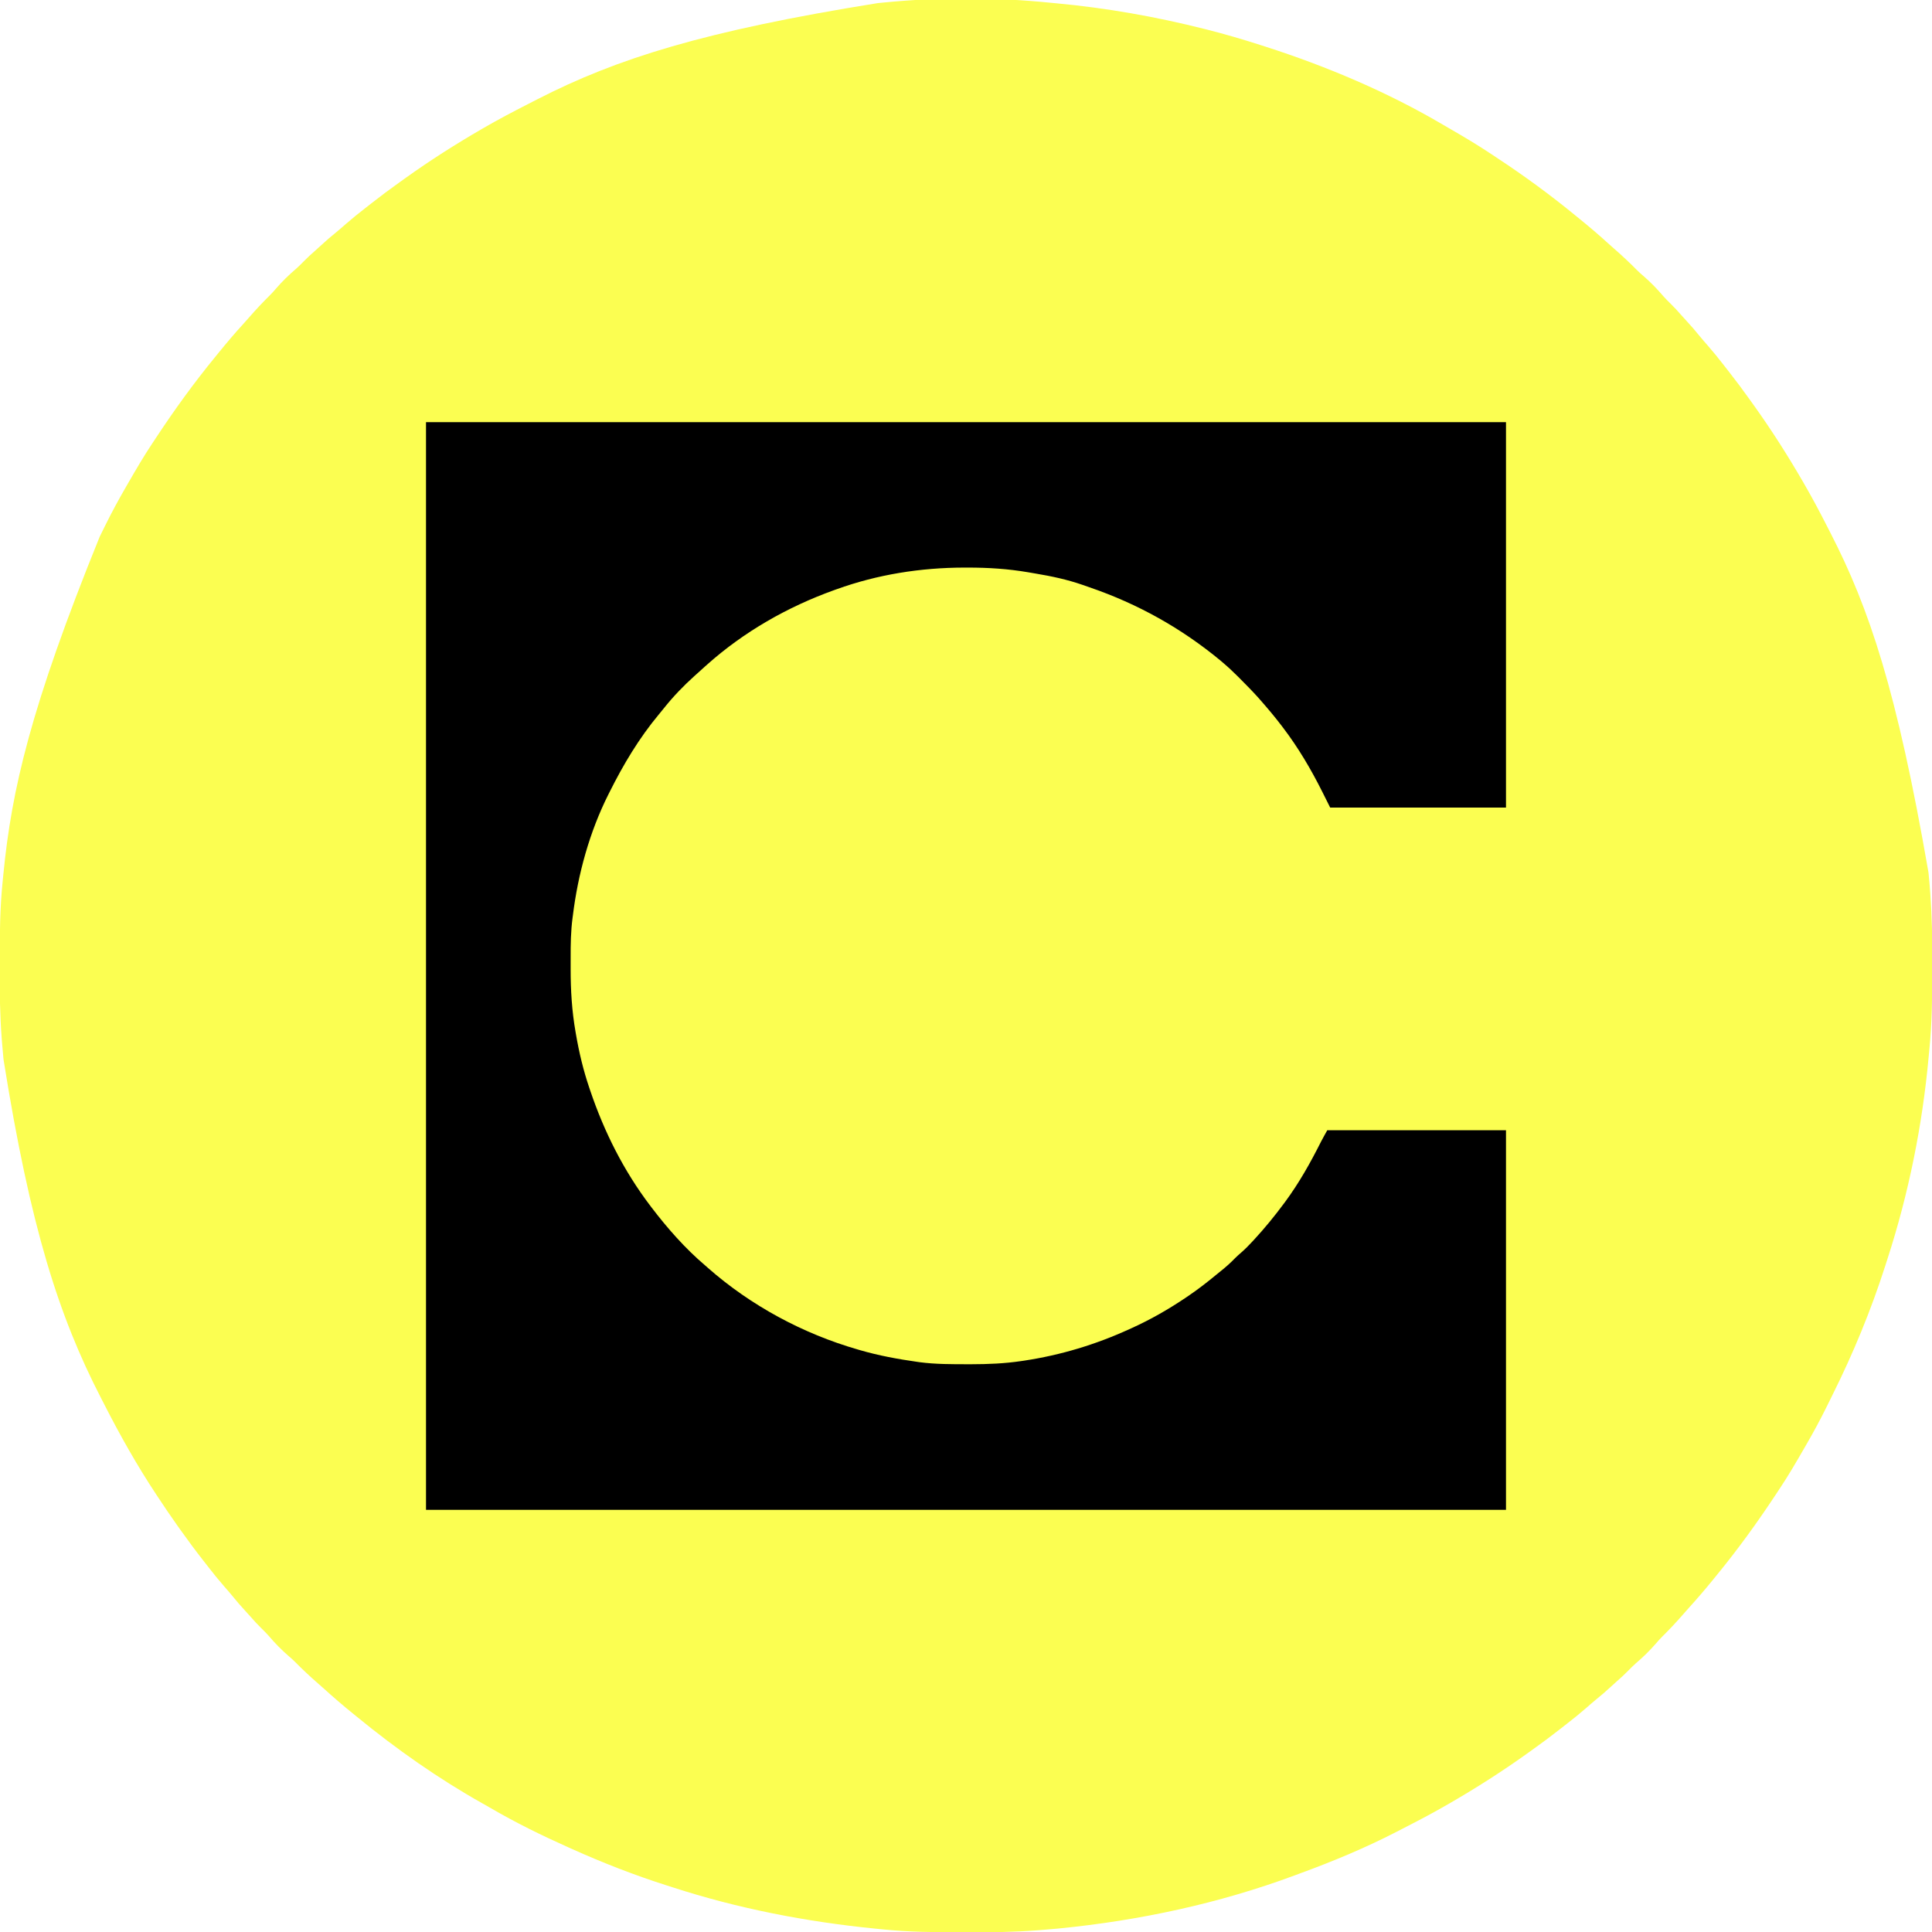
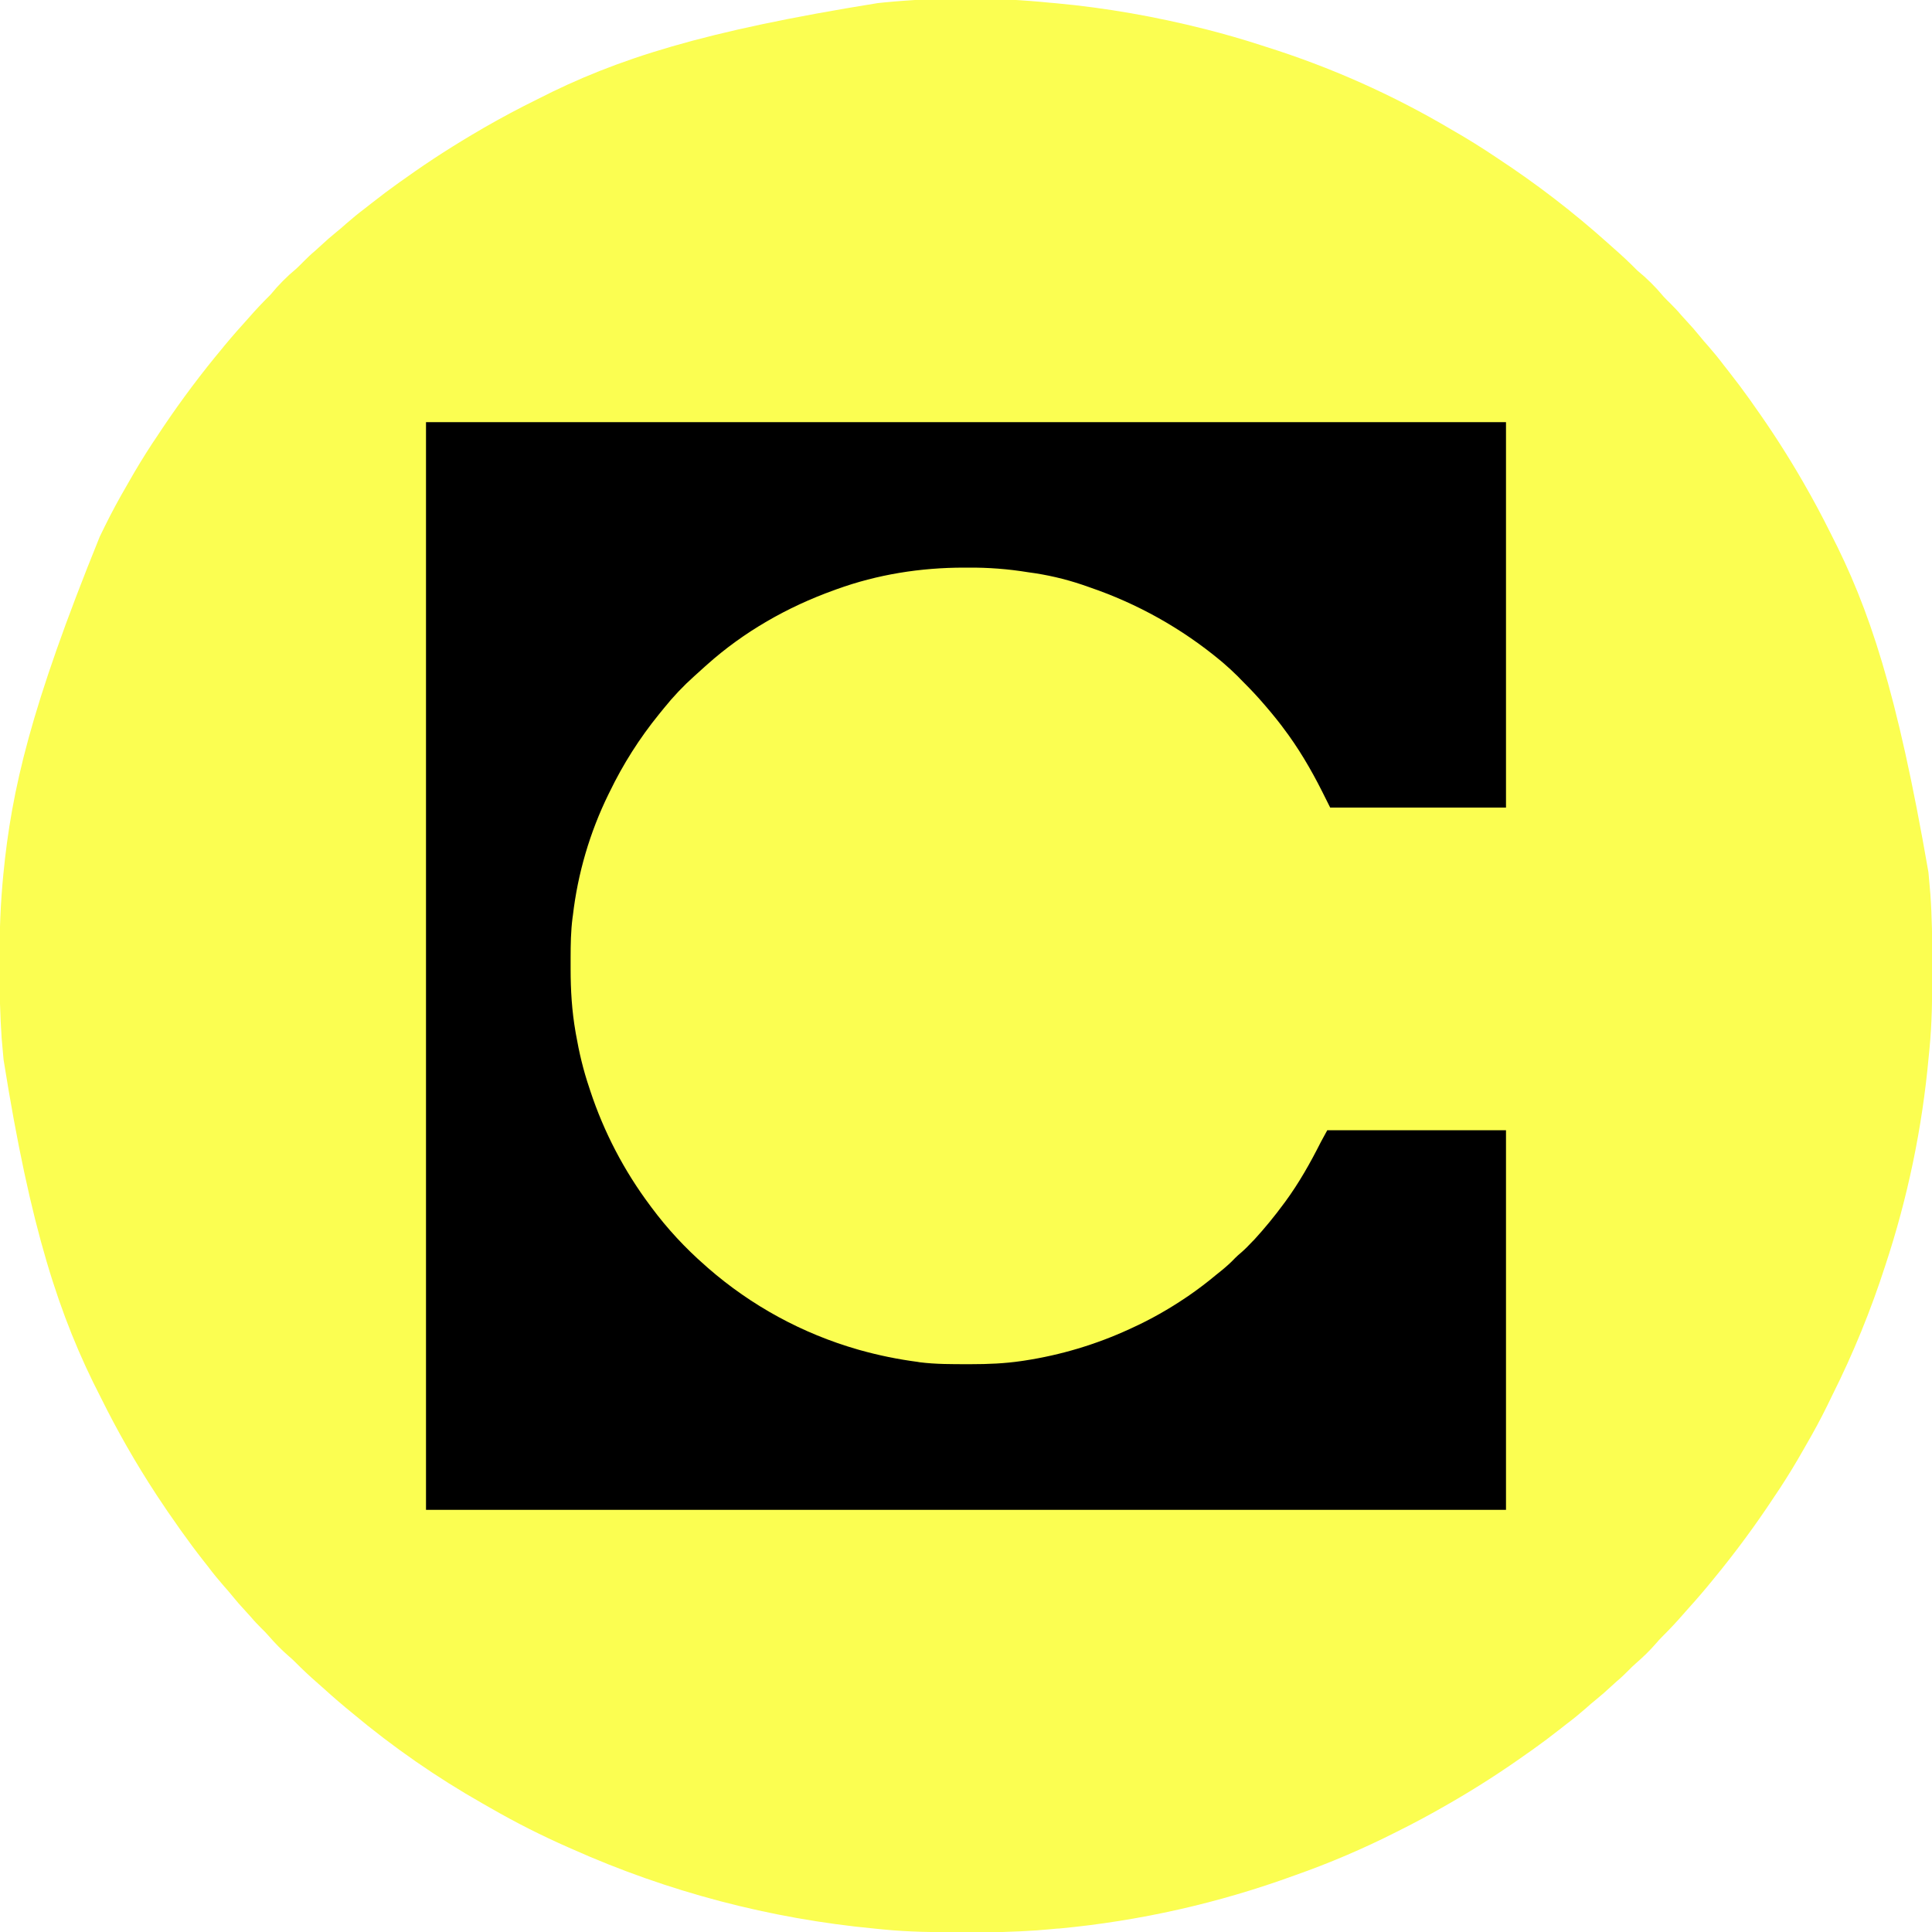
<svg xmlns="http://www.w3.org/2000/svg" width="2000" height="2000">
-   <path fill="#FBFE51" d="M1086.71 2.772c2.335.232 4.67.45 7.005.666C1145.463 8.235 1196.621 17.302 1247 30l2.072.521C1268.254 35.362 1287.174 40.927 1306 47l3.933 1.261c63.614 20.45 126.595 47.077 184.2 81.053 2.699 1.587 5.407 3.156 8.119 4.72 14.075 8.117 27.972 16.428 41.488 25.457 2.254 1.505 4.515 2.996 6.78 4.486 27.54 18.163 54.13 37.633 79.655 58.53 1.607 1.315 3.218 2.625 4.829 3.934 10.065 8.19 19.964 16.525 29.523 25.301a310.845 310.845 0 0 0 6.348 5.633A433.383 433.383 0 0 1 1694.969 280c1.888 1.86 3.827 3.594 5.844 5.313 7.68 6.605 14.789 13.916 21.347 21.628 2.345 2.624 4.837 5.089 7.34 7.559 3.704 3.66 7.253 7.39 10.633 11.352 1.895 2.18 3.847 4.302 5.812 6.419a294.828 294.828 0 0 1 13.618 15.76c2.866 3.492 5.835 6.884 8.812 10.282 5.61 6.428 10.94 13.026 16.149 19.781a946.887 946.887 0 0 0 4.816 6.152 766.49 766.49 0 0 1 22.112 29.578 1804.13 1804.13 0 0 0 4.466 6.242c17.98 25.147 34.583 51.195 50.082 77.934l1.613 2.78c8.287 14.339 16.063 28.913 23.578 43.67 1.211 2.376 2.425 4.752 3.645 7.124 40.31 78.445 68.833 163.321 101.477 351.364l.228 2.208c.572 5.612 1.037 11.23 1.459 16.854l.261 3.45c1.73 23.665 2.103 47.27 2.057 70.993-.006 2.914-.008 5.829-.01 8.743-.03 27.266-.355 54.392-3.083 81.544a810.017 810.017 0 0 0-.647 6.889c-6.478 71.287-20.78 142.245-42.911 210.325-.672 2.073-1.338 4.148-2.001 6.223-14.754 46.085-33.218 90.85-54.827 134.14a1410.219 1410.219 0 0 0-5.269 10.7c-7.019 14.305-14.565 28.22-22.57 41.993l-2.05 3.547c-7.881 13.64-15.787 27.243-24.543 40.345a1396.36 1396.36 0 0 0-4.696 7.096c-18.751 28.385-38.67 55.868-60.223 82.192-1.302 1.593-2.599 3.19-3.894 4.789a712.636 712.636 0 0 1-25.594 29.816c-1.796 1.99-3.56 4-5.312 6.028-7.27 8.332-14.813 16.394-22.688 24.156-1.86 1.888-3.594 3.827-5.312 5.844-6.606 7.68-13.917 14.789-21.63 21.347-2.623 2.345-5.088 4.837-7.558 7.34-3.66 3.704-7.39 7.253-11.352 10.633-2.18 1.895-4.302 3.847-6.419 5.812a294.828 294.828 0 0 1-15.76 13.618c-3.492 2.866-6.884 5.835-10.281 8.812-6.429 5.61-13.027 10.94-19.782 16.149a946.887 946.887 0 0 0-6.152 4.816 766.49 766.49 0 0 1-29.578 22.112 1804.128 1804.128 0 0 0-6.242 4.466c-25.147 17.98-51.195 34.583-77.934 50.082l-2.78 1.613c-14.353 8.295-28.942 16.075-43.713 23.595-3.456 1.766-6.9 3.553-10.343 5.343-32.032 16.494-65.41 30.348-99.225 42.737-1.904.7-3.805 1.406-5.706 2.114-78.228 29.076-160.763 46.722-243.733 54.91l-2.294.23c-5.73.56-11.465 1.025-17.206 1.458l-3.371.261c-23.335 1.758-46.607 2.103-70.002 2.057-2.922-.006-5.844-.008-8.766-.011-27.198-.035-54.287-.263-81.368-3.05a1934.77 1934.77 0 0 0-7.911-.793c-71.129-7.107-141.495-20.698-209.542-42.804-2.04-.66-4.083-1.312-6.127-1.962-33.376-10.622-65.97-23.344-97.913-37.698-1.052-.47-2.105-.938-3.189-1.421-27.687-12.374-55.093-25.79-81.277-41.107a578.664 578.664 0 0 0-7.745-4.406c-45.843-25.741-89.312-56.29-129.969-89.578-1.593-1.302-3.19-2.599-4.789-3.894A712.636 712.636 0 0 1 335.215 1748c-1.99-1.796-4-3.56-6.027-5.312-8.333-7.27-16.395-14.813-24.157-22.688-1.888-1.86-3.827-3.594-5.843-5.312-7.68-6.606-14.79-13.917-21.348-21.63-2.345-2.623-4.837-5.088-7.34-7.558-3.704-3.66-7.253-7.39-10.633-11.352-1.895-2.18-3.847-4.302-5.812-6.419a294.828 294.828 0 0 1-13.617-15.76c-2.867-3.492-5.836-6.884-8.813-10.281-5.61-6.429-10.94-13.027-16.149-19.782a946.887 946.887 0 0 0-4.816-6.152c-8.168-10.39-16.002-20.983-23.66-31.754l-3.059-4.277c-7.198-10.099-14.126-20.363-20.941-30.723l-1.321-1.995c-19.933-30.12-37.6-61.541-53.997-93.708-1.1-2.156-2.204-4.31-3.313-6.461-43.14-83.683-72.946-175.67-100.681-349.836l-.23-2.222C2.894 1089.191 2.429 1083.6 2 1078l-.261-3.333c-1.797-23.654-2.102-47.252-2.057-70.967.006-2.994.008-5.988.011-8.982.035-27.493.222-54.881 3.054-82.255.267-2.597.52-5.194.773-7.792 8.528-86.848 27.964-172.214 99.641-348.979a1410.22 1410.22 0 0 0 5.269-10.7c7.019-14.304 14.565-28.218 22.57-41.992l2.05-3.547c7.881-13.64 15.787-27.243 24.543-40.345a1396.36 1396.36 0 0 0 4.696-7.096c18.75-28.384 38.668-55.864 60.218-82.187a1959.43 1959.43 0 0 0 3.934-4.829c8.19-10.065 16.525-19.964 25.301-29.523a310.845 310.845 0 0 0 5.633-6.348A433.383 433.383 0 0 1 280 305.031c1.86-1.888 3.594-3.827 5.313-5.843 6.605-7.68 13.916-14.79 21.628-21.348 2.624-2.345 5.089-4.837 7.559-7.34 3.66-3.704 7.39-7.253 11.352-10.633 2.18-1.895 4.302-3.847 6.419-5.812a294.828 294.828 0 0 1 15.76-13.617c3.492-2.867 6.884-5.836 10.282-8.813 6.428-5.61 13.026-10.94 19.781-16.149a946.887 946.887 0 0 0 6.152-4.816 766.49 766.49 0 0 1 29.578-22.112c2.085-1.483 4.164-2.974 6.242-4.466C445.214 166.102 471.263 149.504 498 134l2.749-1.597c14.986-8.678 30.263-16.74 45.693-24.59 3.335-1.7 6.661-3.411 9.988-5.125C638.398 60.744 728.184 32.15 908.695 3.213c2.284-.211 4.567-.437 6.85-.666 56.092-5.546 115.089-5.42 171.166.225Z" />
-   <path d="M441 437h1118v399h-182l-8-16c-11.78-23.527-25.029-46.055-41-67l-1.432-1.887c-6.852-8.99-14.101-17.629-21.568-26.113l-2.5-2.844c-6.02-6.697-12.333-13.09-18.688-19.468l-2.556-2.571c-4.924-4.911-9.951-9.62-15.256-14.117l-2.484-2.125c-40.636-33.63-85.697-58.765-135.548-75.856a702.272 702.272 0 0 1-7.366-2.578c-15.776-5.492-32.075-8.96-48.53-11.7-2.574-.429-5.145-.874-7.717-1.321-20.878-3.575-41.36-4.866-62.543-4.857h-3.778C952.992 587.66 908.478 594.68 866 610l-2.747.98C815.34 628.207 770.035 654.03 732 688l-2.625 2.324A917.047 917.047 0 0 0 722 697l-2.977 2.66c-11.441 10.296-22.154 21.413-31.738 33.469a333.758 333.758 0 0 1-5.226 6.398C661.567 764.114 645.274 791.414 631 820l-1.126 2.229C610.298 861.169 598.295 904.809 593 948l-.259 1.914c-1.876 13.967-2.05 27.848-2.002 41.926.01 3.758 0 7.515-.012 11.273-.015 21.937 1.277 43.522 5.086 65.137l.396 2.31c3.252 18.922 7.61 37.253 13.791 55.44l1.05 3.12c14.493 42.767 34.627 82.846 61.95 118.88l1.436 1.896c16.446 21.571 34.848 42.536 55.564 60.104l2.898 2.563c44.324 39.02 98.423 68.122 155.102 84.437l2.138.63c19.405 5.664 39.609 9.356 59.612 12.182l2.333.339c16.604 2.174 33.516 2.09 50.23 2.099l3.181.002c17.352-.018 34.315-.711 51.506-3.252l3.442-.504c37.725-5.73 73.87-16.63 108.558-32.496l2.581-1.166c19.76-8.966 38.454-19.676 56.419-31.834l2.124-1.437c10.108-6.886 19.697-14.273 29.098-22.094a341.69 341.69 0 0 1 4.907-3.973c5.155-4.122 9.945-8.387 14.508-13.16 2.003-1.98 4.045-3.804 6.18-5.637 4.07-3.532 7.775-7.308 11.433-11.262l1.96-2.11c10.995-11.899 21.15-24.306 30.79-37.327l1.515-2.042c14.332-19.444 26.028-40.281 36.854-61.823 2.127-4.09 4.392-8.106 6.631-12.135h185v393H441V437Z" />
+   <path fill="#FBFE51" d="m1086.7 2.8 7 .6c51.8 4.8 103 13.9 153.3 26.6l2 .5a913.2 913.2 0 0 1 57 16.5l4 1.3a914.9 914.9 0 0 1 192.3 85.7 738.5 738.5 0 0 1 48.2 30 959.6 959.6 0 0 1 114 87.7 310.8 310.8 0 0 0 6.4 5.7 433.4 433.4 0 0 1 24 22.6 195.6 195.6 0 0 1 27.2 27c2.4 2.6 4.9 5 7.4 7.5 3.7 3.7 7.3 7.4 10.6 11.4l5.8 6.4a294.8 294.8 0 0 1 13.7 15.7c2.8 3.5 5.8 7 8.8 10.3 5.6 6.4 11 13 16.1 19.8a946.9 946.9 0 0 0 4.8 6.1 766.5 766.5 0 0 1 22.2 29.6 1804.1 1804.1 0 0 0 4.4 6.3A971 971 0 0 1 1866 498l1.6 2.8a935.3 935.3 0 0 1 27.2 50.8c40.3 78.4 68.9 163.3 101.5 351.3l.2 2.2 1.5 16.9.3 3.4c1.7 23.7 2 47.3 2 71v8.8c0 27.3-.3 54.4-3 81.5a810 810 0 0 0-.7 7 964.3 964.3 0 0 1-45 216.5 947 947 0 0 1-54.8 134.1 1410.2 1410.2 0 0 0-5.2 10.7c-7 14.3-14.6 28.2-22.6 42l-2 3.5a723.9 723.9 0 0 1-24.6 40.4 1396.4 1396.4 0 0 0-4.7 7 995.6 995.6 0 0 1-64.1 87 712.6 712.6 0 0 1-25.6 29.9l-5.3 6a440.6 440.6 0 0 1-22.7 24.2c-1.9 1.9-3.6 3.8-5.3 5.8-6.6 7.7-14 14.8-21.6 21.4-2.7 2.3-5.1 4.8-7.6 7.3-3.7 3.7-7.4 7.3-11.4 10.6l-6.4 5.8a294.8 294.8 0 0 1-15.7 13.7c-3.5 2.8-7 5.8-10.3 8.8-6.4 5.6-13 11-19.8 16.1a946.9 946.9 0 0 0-6.1 4.8 766.5 766.5 0 0 1-29.6 22.2 1804.1 1804.1 0 0 0-6.3 4.4 971 971 0 0 1-77.9 50.1l-2.8 1.6a934.3 934.3 0 0 1-54 29 870.2 870.2 0 0 1-105 44.8 975.4 975.4 0 0 1-243.7 55l-2.3.1c-5.7.6-11.5 1-17.2 1.5l-3.4.3a906 906 0 0 1-70 2H995c-27.2 0-54.3-.3-81.4-3a1934.8 1934.8 0 0 0-8-.8A998.6 998.6 0 0 1 592 1914l-3.2-1.4a837.4 837.4 0 0 1-81.3-41.1 578.7 578.7 0 0 0-7.7-4.4 908.7 908.7 0 0 1-134.8-93.5 712.6 712.6 0 0 1-29.8-25.6l-6-5.3A440.2 440.2 0 0 1 305 1720c-1.9-1.9-3.8-3.6-5.8-5.3-7.7-6.6-14.8-14-21.4-21.6-2.3-2.7-4.8-5.1-7.3-7.6-3.7-3.7-7.3-7.4-10.6-11.4l-5.8-6.4a294.8 294.8 0 0 1-13.7-15.7c-2.8-3.5-5.8-7-8.8-10.3-5.6-6.4-11-13-16.1-19.8a946.9 946.9 0 0 0-4.8-6.1c-8.2-10.4-16-21-23.7-31.8l-3-4.3a994.3 994.3 0 0 1-21-30.7l-1.3-2a955 955 0 0 1-57.3-100.2c-43.2-83.6-73-175.6-100.7-349.8l-.2-2.2L2 1078l-.3-3.3a912 912 0 0 1-2-71v-9a807.2 807.2 0 0 1 3.8-90c8.5-86.9 28-172.2 99.7-349a1410.2 1410.2 0 0 0 5.2-10.7 677 677 0 0 1 22.6-42l2-3.5a723.9 723.9 0 0 1 24.6-40.4 1396.4 1396.4 0 0 0 4.7-7 996 996 0 0 1 60.2-82.3 1959.4 1959.4 0 0 0 4-4.8 651 651 0 0 1 25.2-29.5 310.8 310.8 0 0 0 5.7-6.4 433.4 433.4 0 0 1 22.6-24 195.6 195.6 0 0 1 27-27.2c2.6-2.4 5-4.9 7.5-7.4 3.7-3.7 7.4-7.3 11.4-10.6l6.4-5.8a294.8 294.8 0 0 1 15.7-13.7c3.5-2.8 7-5.8 10.3-8.8 6.4-5.6 13-11 19.8-16.1a946.9 946.9 0 0 0 6.1-4.8 766.5 766.5 0 0 1 29.6-22.2l6.3-4.4c25.1-18 51.2-34.6 77.9-50.1l2.7-1.6a955.4 955.4 0 0 1 55.7-29.7c82-42 171.8-70.5 352.3-99.5l6.8-.7c56.1-5.5 115.1-5.4 171.2.3Z" />
+   <path d="M441 437h1118v399h-182l-8-16c-11.8-23.5-25-46-41-67l-1.4-1.9c-6.9-9-14.1-17.6-21.6-26.1l-2.5-2.8c-6-6.7-12.3-13.1-18.7-19.5l-2.5-2.6c-5-4.9-10-9.6-15.3-14.1l-2.5-2.1A428.3 428.3 0 0 0 1128 608a702.3 702.3 0 0 1-7.4-2.6 293.6 293.6 0 0 0-56.2-13 365.4 365.4 0 0 0-62.6-4.8H998c-45 0-89.5 7-132 22.4l-2.7 1c-48 17.2-93.3 43-131.3 77l-2.6 2.3a917 917 0 0 0-7.4 6.7l-3 2.7a277.7 277.7 0 0 0-31.7 33.4 333.8 333.8 0 0 1-5.2 6.4A411 411 0 0 0 631 820l-1.1 2.2A387 387 0 0 0 593 948l-.3 2c-1.8 13.9-2 27.8-2 41.8v11.3c0 22 1.3 43.5 5.1 65.2l.4 2.3c3.3 18.9 7.6 37.2 13.8 55.4l1 3.1a416.1 416.1 0 0 0 62 118.9l1.4 1.9A382.7 382.7 0 0 0 730 1310l2.9 2.6A407 407 0 0 0 888 1397l2.1.6a426 426 0 0 0 59.7 12.2l2.3.4c16.6 2.1 33.5 2 50.2 2h3.2c17.3 0 34.3-.7 51.5-3.2l3.4-.5A406.5 406.5 0 0 0 1169 1376l2.6-1.2c19.7-9 38.4-19.6 56.4-31.8l2.1-1.4a379.8 379.8 0 0 0 29.1-22.1 341.7 341.7 0 0 1 5-4c5-4.1 9.9-8.4 14.4-13.2 2-2 4-3.8 6.2-5.6 4-3.5 7.8-7.3 11.5-11.3l2-2a444 444 0 0 0 30.7-37.4l1.5-2c14.3-19.5 26-40.3 36.9-61.9l6.6-12.1h185v393H441V437Z" />
</svg>
